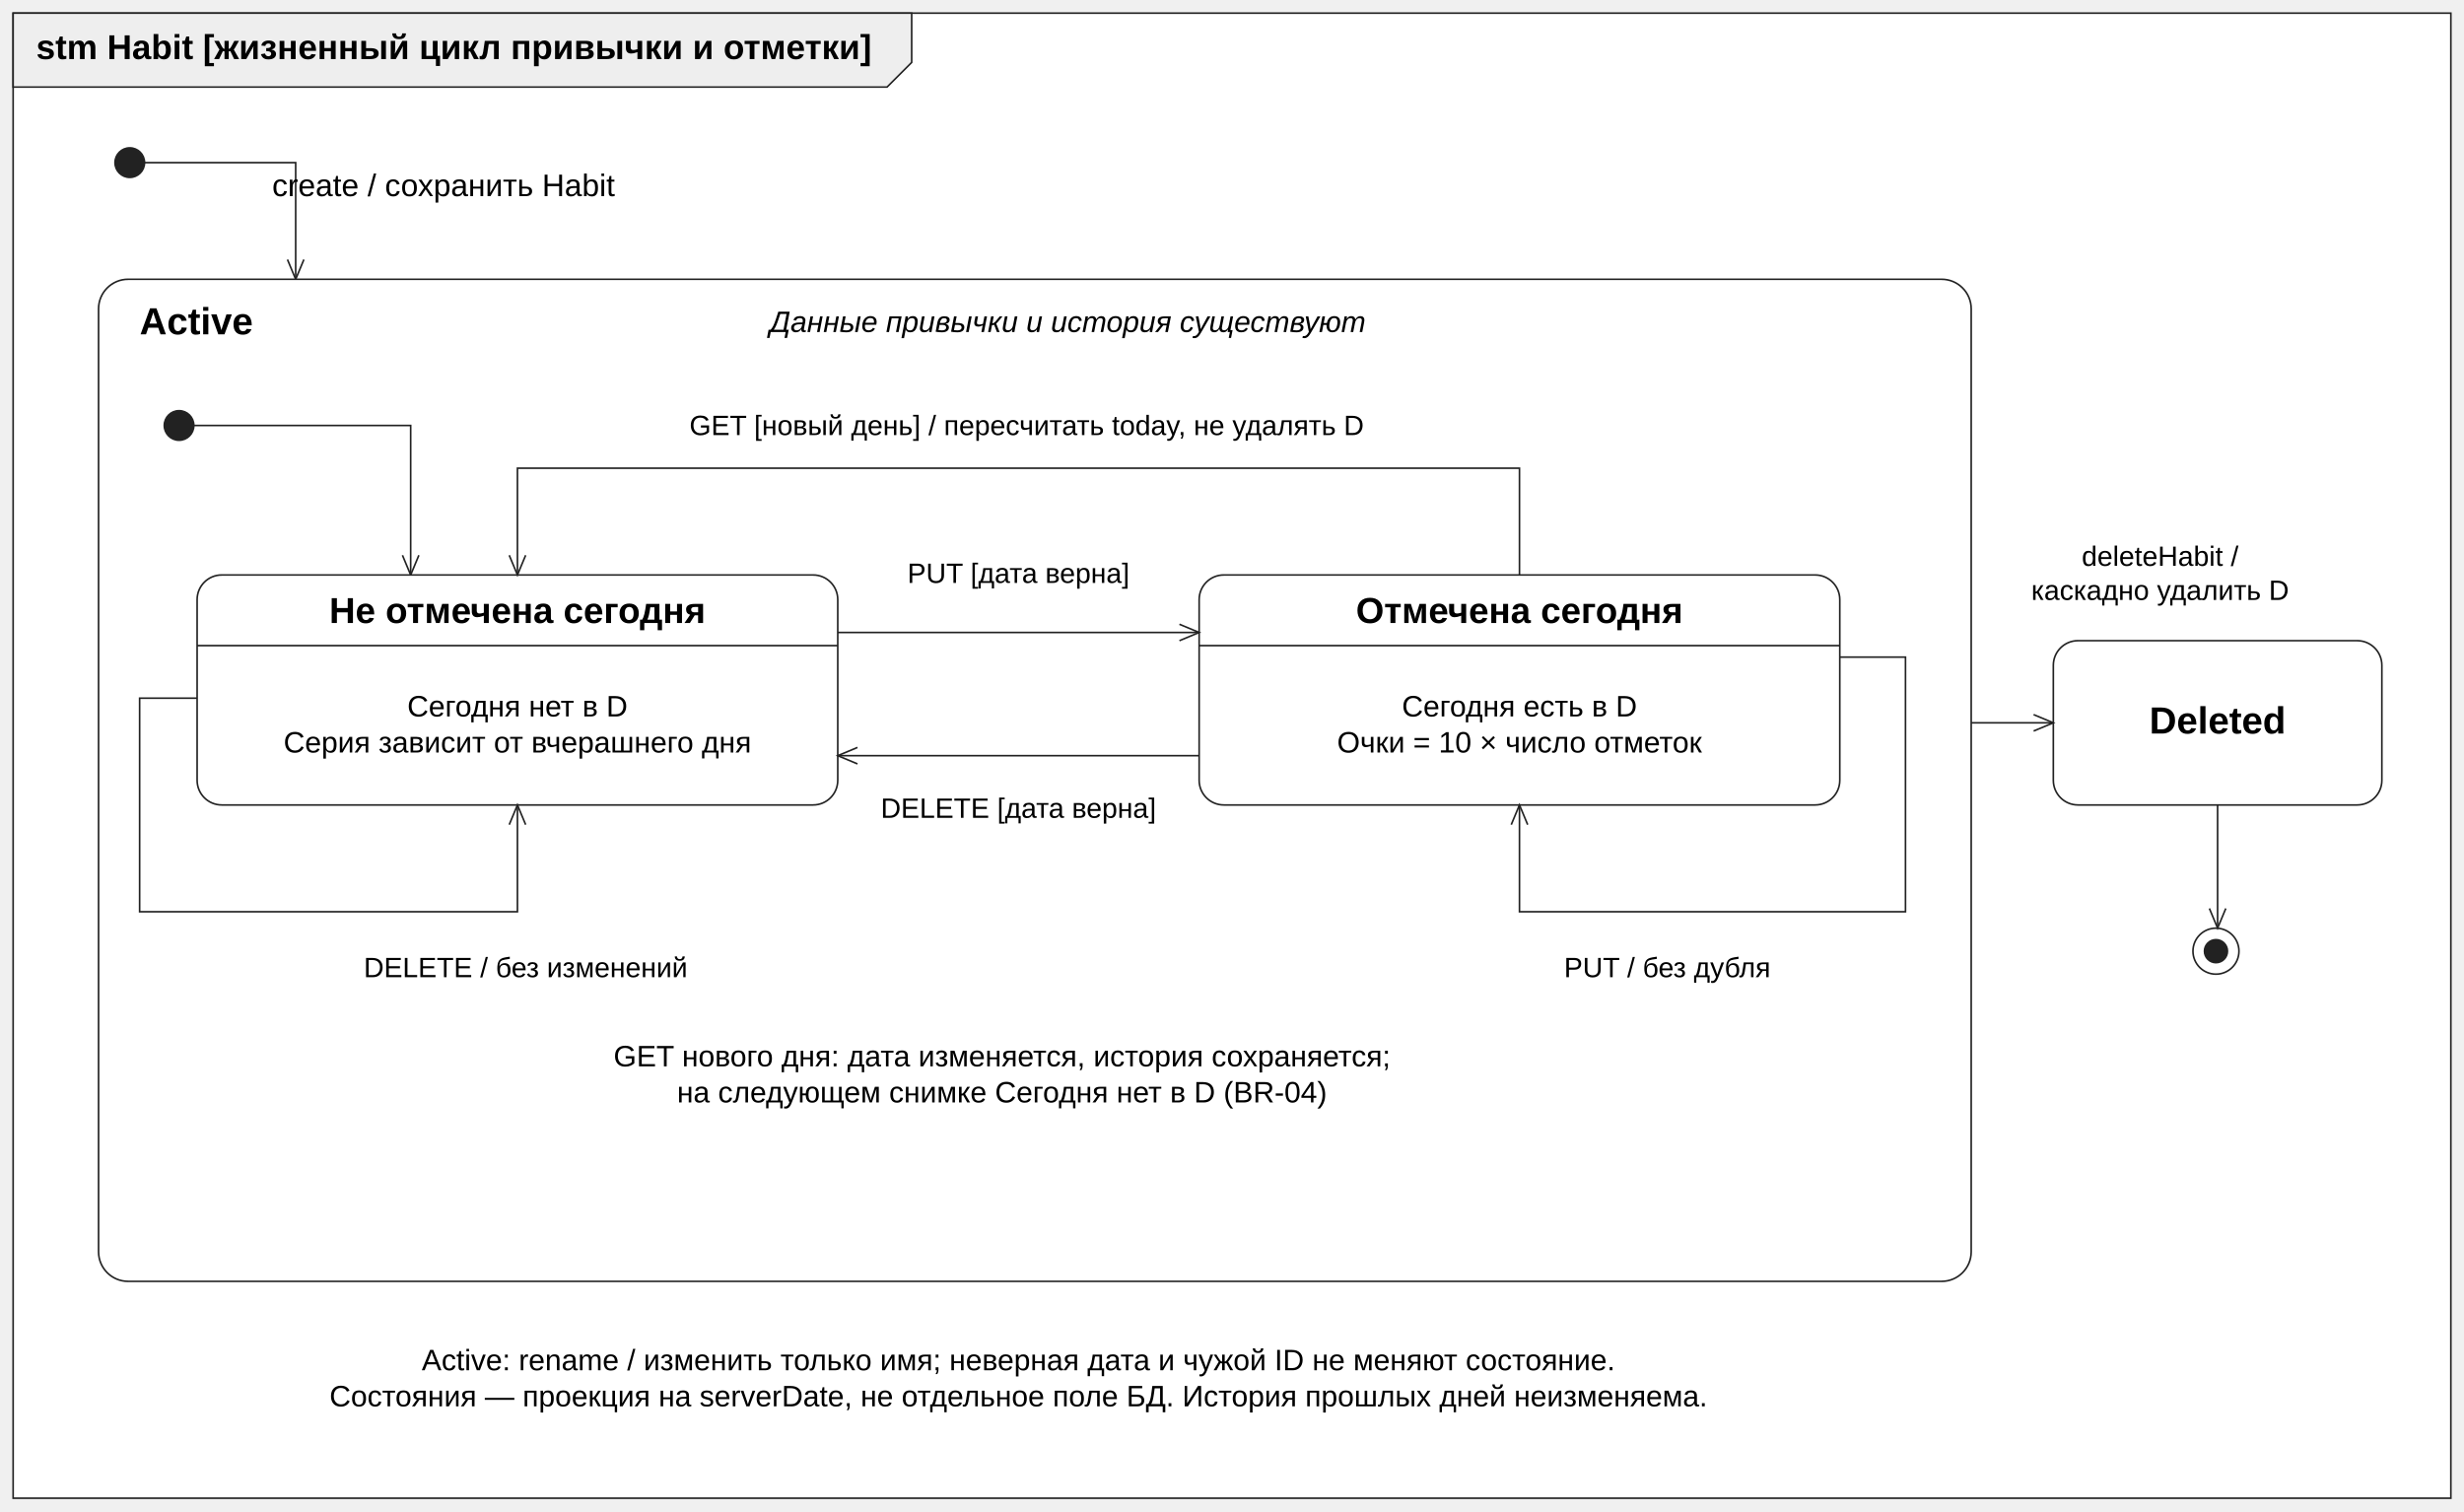
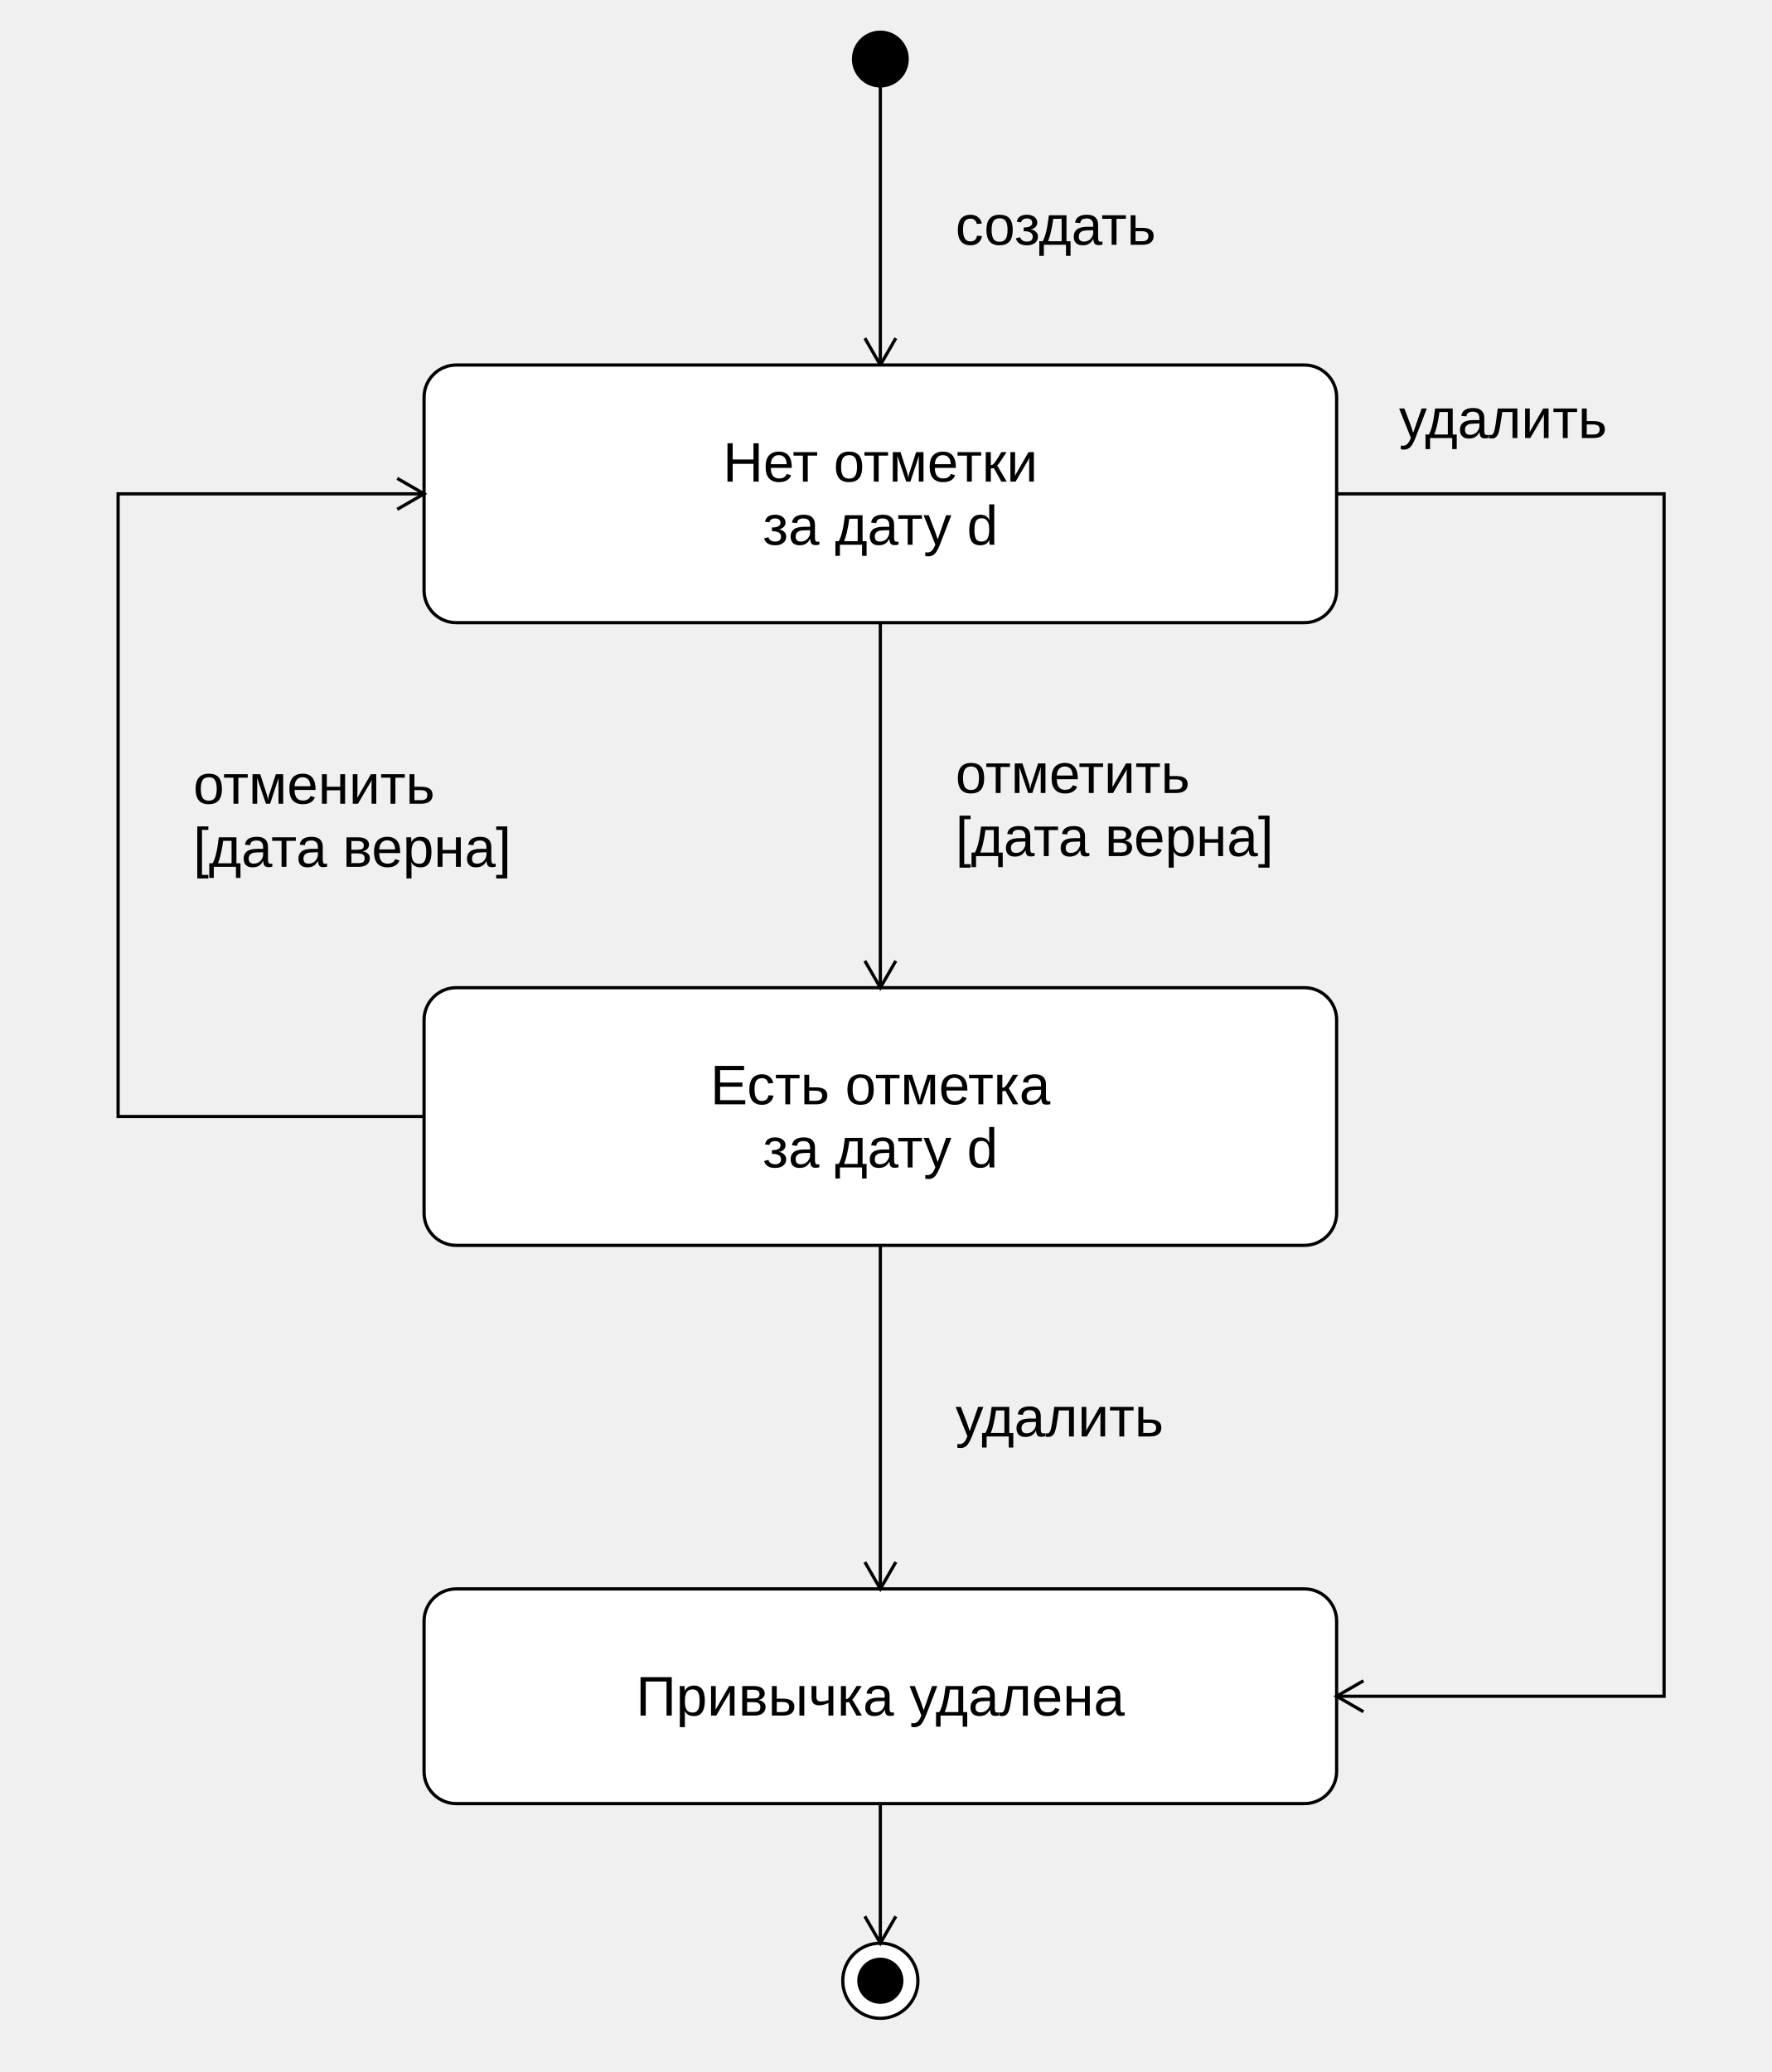
- <svg xmlns="http://www.w3.org/2000/svg" width="1500" height="920" viewBox="0 0 1500 920">
-   <rect x="8" y="8" width="1484" height="904" rx="0" fill="white" stroke="#222" />
-   <polygon points="8,8 555,8 555,38 540,53 8,53" fill="#eeeeee" stroke="#222" />
-   <text x="22" y="30.0" font-family="Arial" font-size="21" text-anchor="start" dominant-baseline="middle" font-weight="bold" font-style="normal">stm  Habit  [жизненный цикл привычки и отметки]</text>
-   <ellipse cx="79.0" cy="99.0" rx="9.0" ry="9.0" fill="#222222" stroke="#222" />
-   <polyline points="88,99 180,99 180,170" fill="none" stroke="#222" />
-   <polyline points="185.0,158.0 180,170 175.0,158.0" fill="none" stroke="#222" />
-   <text x="270" y="114.0" font-family="Arial" font-size="19" text-anchor="middle" dominant-baseline="middle" font-weight="normal" font-style="normal">create / сохранить Habit</text>
-   <rect x="60" y="170" width="1140" height="610" rx="18" fill="white" stroke="#222" />
-   <text x="85" y="197.0" font-family="Arial" font-size="23" text-anchor="start" dominant-baseline="middle" font-weight="bold" font-style="normal">Active</text>
-   <text x="650" y="197.0" font-family="Arial" font-size="18" text-anchor="middle" dominant-baseline="middle" font-weight="normal" font-style="italic">Данные привычки и история существуют</text>
-   <ellipse cx="109.0" cy="259.0" rx="9.0" ry="9.0" fill="#222222" stroke="#222" />
-   <polyline points="118,259 250,259 250,350" fill="none" stroke="#222" />
-   <polyline points="255.0,338.0 250,350 245.0,338.0" fill="none" stroke="#222" />
-   <rect x="120" y="350" width="390" height="140" rx="15" fill="white" stroke="#222" />
-   <polyline points="120,393 510,393" fill="none" stroke="#222" />
-   <text x="315" y="373.0" font-family="Arial" font-size="22" text-anchor="middle" dominant-baseline="middle" font-weight="bold" font-style="normal">Не отмечена сегодня</text>
-   <text x="315" y="431.02" font-family="Arial" font-size="18" text-anchor="middle" dominant-baseline="middle" font-weight="normal" font-style="normal">Сегодня нет в D</text>
-   <text x="315" y="452.98" font-family="Arial" font-size="18" text-anchor="middle" dominant-baseline="middle" font-weight="normal" font-style="normal">Серия зависит от вчерашнего дня</text>
-   <rect x="730" y="350" width="390" height="140" rx="15" fill="white" stroke="#222" />
-   <polyline points="730,393 1120,393" fill="none" stroke="#222" />
-   <text x="925" y="373.0" font-family="Arial" font-size="22" text-anchor="middle" dominant-baseline="middle" font-weight="bold" font-style="normal">Отмечена сегодня</text>
-   <text x="925" y="431.02" font-family="Arial" font-size="18" text-anchor="middle" dominant-baseline="middle" font-weight="normal" font-style="normal">Сегодня есть в D</text>
-   <text x="925" y="452.98" font-family="Arial" font-size="18" text-anchor="middle" dominant-baseline="middle" font-weight="normal" font-style="normal">Очки = 10 × число отметок</text>
-   <polyline points="510,385 730,385" fill="none" stroke="#222" />
-   <polyline points="718.0,380.0 730,385 718.0,390.0" fill="none" stroke="#222" />
-   <text x="620" y="350.0" font-family="Arial" font-size="17" text-anchor="middle" dominant-baseline="middle" font-weight="normal" font-style="normal">PUT [дата верна]</text>
-   <polyline points="730,460 510,460" fill="none" stroke="#222" />
-   <polyline points="522.0,465.0 510,460 522.0,455.0" fill="none" stroke="#222" />
-   <text x="620" y="493.0" font-family="Arial" font-size="17" text-anchor="middle" dominant-baseline="middle" font-weight="normal" font-style="normal">DELETE [дата верна]</text>
-   <polyline points="120,425 85,425 85,555 315,555 315,490" fill="none" stroke="#222" />
-   <polyline points="310.0,502.0 315,490 320.0,502.0" fill="none" stroke="#222" />
-   <text x="320" y="590.0" font-family="Arial" font-size="17" text-anchor="middle" dominant-baseline="middle" font-weight="normal" font-style="normal">DELETE / без изменений</text>
-   <text x="610" y="644.02" font-family="Arial" font-size="18" text-anchor="middle" dominant-baseline="middle" font-weight="normal" font-style="normal">GET нового дня: дата изменяется, история сохраняется;</text>
-   <text x="610" y="665.98" font-family="Arial" font-size="18" text-anchor="middle" dominant-baseline="middle" font-weight="normal" font-style="normal">на следующем снимке Сегодня нет в D (BR-04)</text>
-   <polyline points="925,350 925,285 315,285 315,350" fill="none" stroke="#222" />
-   <polyline points="320.0,338.0 315,350 310.0,338.0" fill="none" stroke="#222" />
-   <text x="625" y="260.0" font-family="Arial" font-size="17" text-anchor="middle" dominant-baseline="middle" font-weight="normal" font-style="normal">GET [новый день] / пересчитать today, не удалять D</text>
-   <polyline points="1120,400 1160,400 1160,555 925,555 925,490" fill="none" stroke="#222" />
-   <polyline points="920.0,502.0 925,490 930.0,502.0" fill="none" stroke="#222" />
-   <text x="1015" y="590.0" font-family="Arial" font-size="17" text-anchor="middle" dominant-baseline="middle" font-weight="normal" font-style="normal">PUT / без дубля</text>
-   <rect x="1250" y="390" width="200" height="100" rx="15" fill="white" stroke="#222" />
-   <text x="1350" y="440.0" font-family="Arial" font-size="23" text-anchor="middle" dominant-baseline="middle" font-weight="bold" font-style="normal">Deleted</text>
-   <polyline points="1200,440 1250,440" fill="none" stroke="#222" />
-   <polyline points="1238.0,435.0 1250,440 1238.0,445.0" fill="none" stroke="#222" />
-   <text x="1315" y="339.63" font-family="Arial" font-size="17" text-anchor="middle" dominant-baseline="middle" font-weight="normal" font-style="normal">deleteHabit /</text>
-   <text x="1315" y="360.37" font-family="Arial" font-size="17" text-anchor="middle" dominant-baseline="middle" font-weight="normal" font-style="normal">каскадно удалить D</text>
-   <ellipse cx="1349.0" cy="579.0" rx="14.0" ry="14.0" fill="white" stroke="#222" />
-   <ellipse cx="1349.0" cy="579.0" rx="7.0" ry="7.0" fill="#222222" stroke="#222" />
-   <polyline points="1350,490 1350,565" fill="none" stroke="#222" />
-   <polyline points="1355.0,553.0 1350,565 1345.0,553.0" fill="none" stroke="#222" />
-   <text x="620" y="829.02" font-family="Arial" font-size="18" text-anchor="middle" dominant-baseline="middle" font-weight="normal" font-style="normal">Active: rename / изменить только имя; неверная дата и чужой ID не меняют состояние.</text>
-   <text x="620" y="850.98" font-family="Arial" font-size="18" text-anchor="middle" dominant-baseline="middle" font-weight="normal" font-style="normal">Состояния — проекция на serverDate, не отдельное поле БД. История прошлых дней неизменяема.</text>
+ <svg xmlns="http://www.w3.org/2000/svg" width="165mm" height="193mm" viewBox="0 0 165 193">
+   <ellipse cx="82.0" cy="5.5" rx="2.5" ry="2.5" stroke="black" stroke-width="0.3" fill="black" />
+   <polyline points="82,8 82,34" fill="none" stroke="black" stroke-width="0.3" />
+   <polyline points="83.443,31.5 82,34 80.557,31.5" fill="none" stroke="black" stroke-width="0.3" />
+   <text x="89" y="21.0" font-family="Arial" font-size="5.2" text-anchor="start" dominant-baseline="central">создать</text>
+   <rect x="39.5" y="34" width="85" height="24" rx="3" stroke="black" stroke-width="0.3" fill="white" />
+   <text x="82" y="43.062" font-family="Arial" font-size="5.2" text-anchor="middle" dominant-baseline="central">Нет отметки</text>
+   <text x="82" y="48.938" font-family="Arial" font-size="5.2" text-anchor="middle" dominant-baseline="central">за дату d</text>
+   <rect x="39.5" y="92" width="85" height="24" rx="3" stroke="black" stroke-width="0.3" fill="white" />
+   <text x="82" y="101.062" font-family="Arial" font-size="5.2" text-anchor="middle" dominant-baseline="central">Есть отметка</text>
+   <text x="82" y="106.938" font-family="Arial" font-size="5.2" text-anchor="middle" dominant-baseline="central">за дату d</text>
+   <rect x="39.5" y="148" width="85" height="20" rx="3" stroke="black" stroke-width="0.3" fill="white" />
+   <text x="82" y="158.0" font-family="Arial" font-size="5.2" text-anchor="middle" dominant-baseline="central">Привычка удалена</text>
+   <polyline points="82,58 82,92" fill="none" stroke="black" stroke-width="0.3" />
+   <polyline points="83.443,89.5 82,92 80.557,89.5" fill="none" stroke="black" stroke-width="0.3" />
+   <text x="89" y="72.062" font-family="Arial" font-size="5.2" text-anchor="start" dominant-baseline="central">отметить</text>
+   <text x="89" y="77.938" font-family="Arial" font-size="5.2" text-anchor="start" dominant-baseline="central">[дата верна]</text>
+   <polyline points="39.5,104 11,104 11,46 39.5,46" fill="none" stroke="black" stroke-width="0.3" />
+   <polyline points="37.0,44.557 39.5,46 37.0,47.443" fill="none" stroke="black" stroke-width="0.3" />
+   <text x="18" y="73.062" font-family="Arial" font-size="5.2" text-anchor="start" dominant-baseline="central">отменить</text>
+   <text x="18" y="78.938" font-family="Arial" font-size="5.2" text-anchor="start" dominant-baseline="central">[дата верна]</text>
+   <polyline points="124.5,46 155,46 155,158 124.5,158" fill="none" stroke="black" stroke-width="0.3" />
+   <polyline points="127.0,159.443 124.5,158 127.0,156.557" fill="none" stroke="black" stroke-width="0.3" />
+   <text x="140" y="39.0" font-family="Arial" font-size="5.2" text-anchor="middle" dominant-baseline="central">удалить</text>
+   <polyline points="82,116 82,148" fill="none" stroke="black" stroke-width="0.3" />
+   <polyline points="83.443,145.5 82,148 80.557,145.5" fill="none" stroke="black" stroke-width="0.3" />
+   <text x="89" y="132.0" font-family="Arial" font-size="5.2" text-anchor="start" dominant-baseline="central">удалить</text>
+   <ellipse cx="82.0" cy="184.5" rx="3.5" ry="3.5" stroke="black" stroke-width="0.3" fill="white" />
+   <ellipse cx="82.0" cy="184.5" rx="2.0" ry="2.0" stroke="black" stroke-width="0.3" fill="black" />
+   <polyline points="82,168 82,181" fill="none" stroke="black" stroke-width="0.3" />
+   <polyline points="83.443,178.5 82,181 80.557,178.5" fill="none" stroke="black" stroke-width="0.3" />
</svg>
